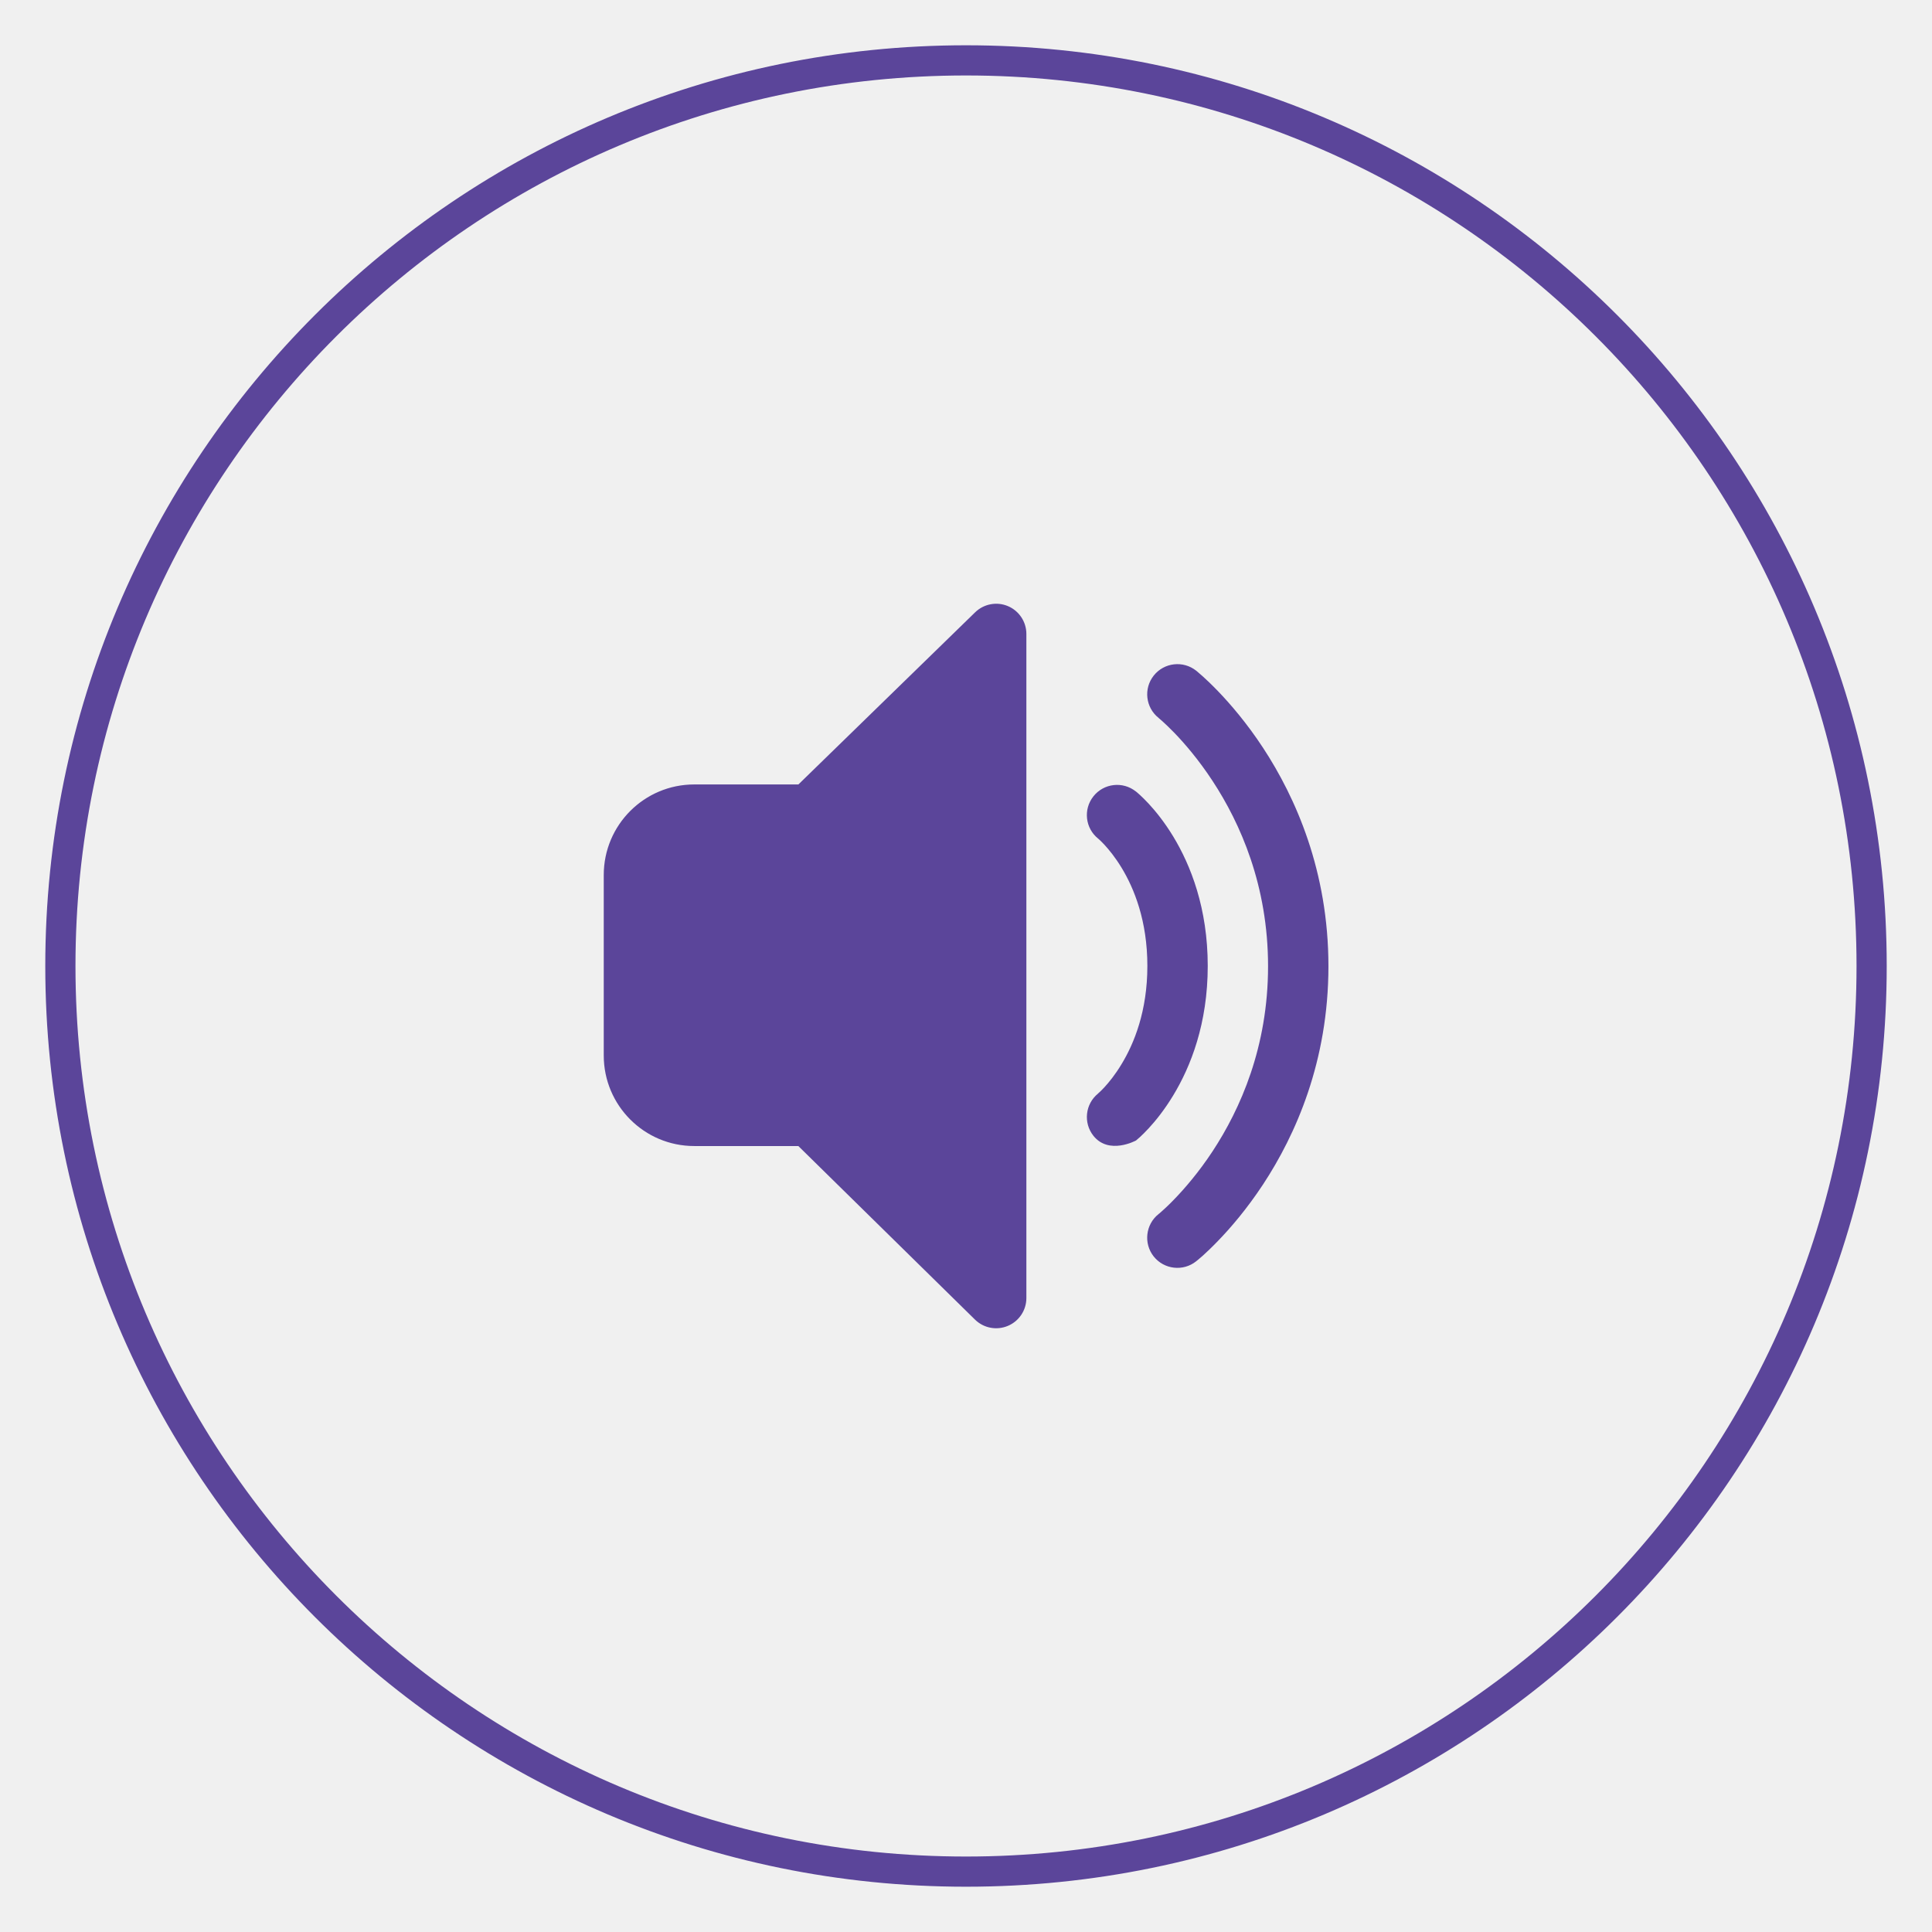
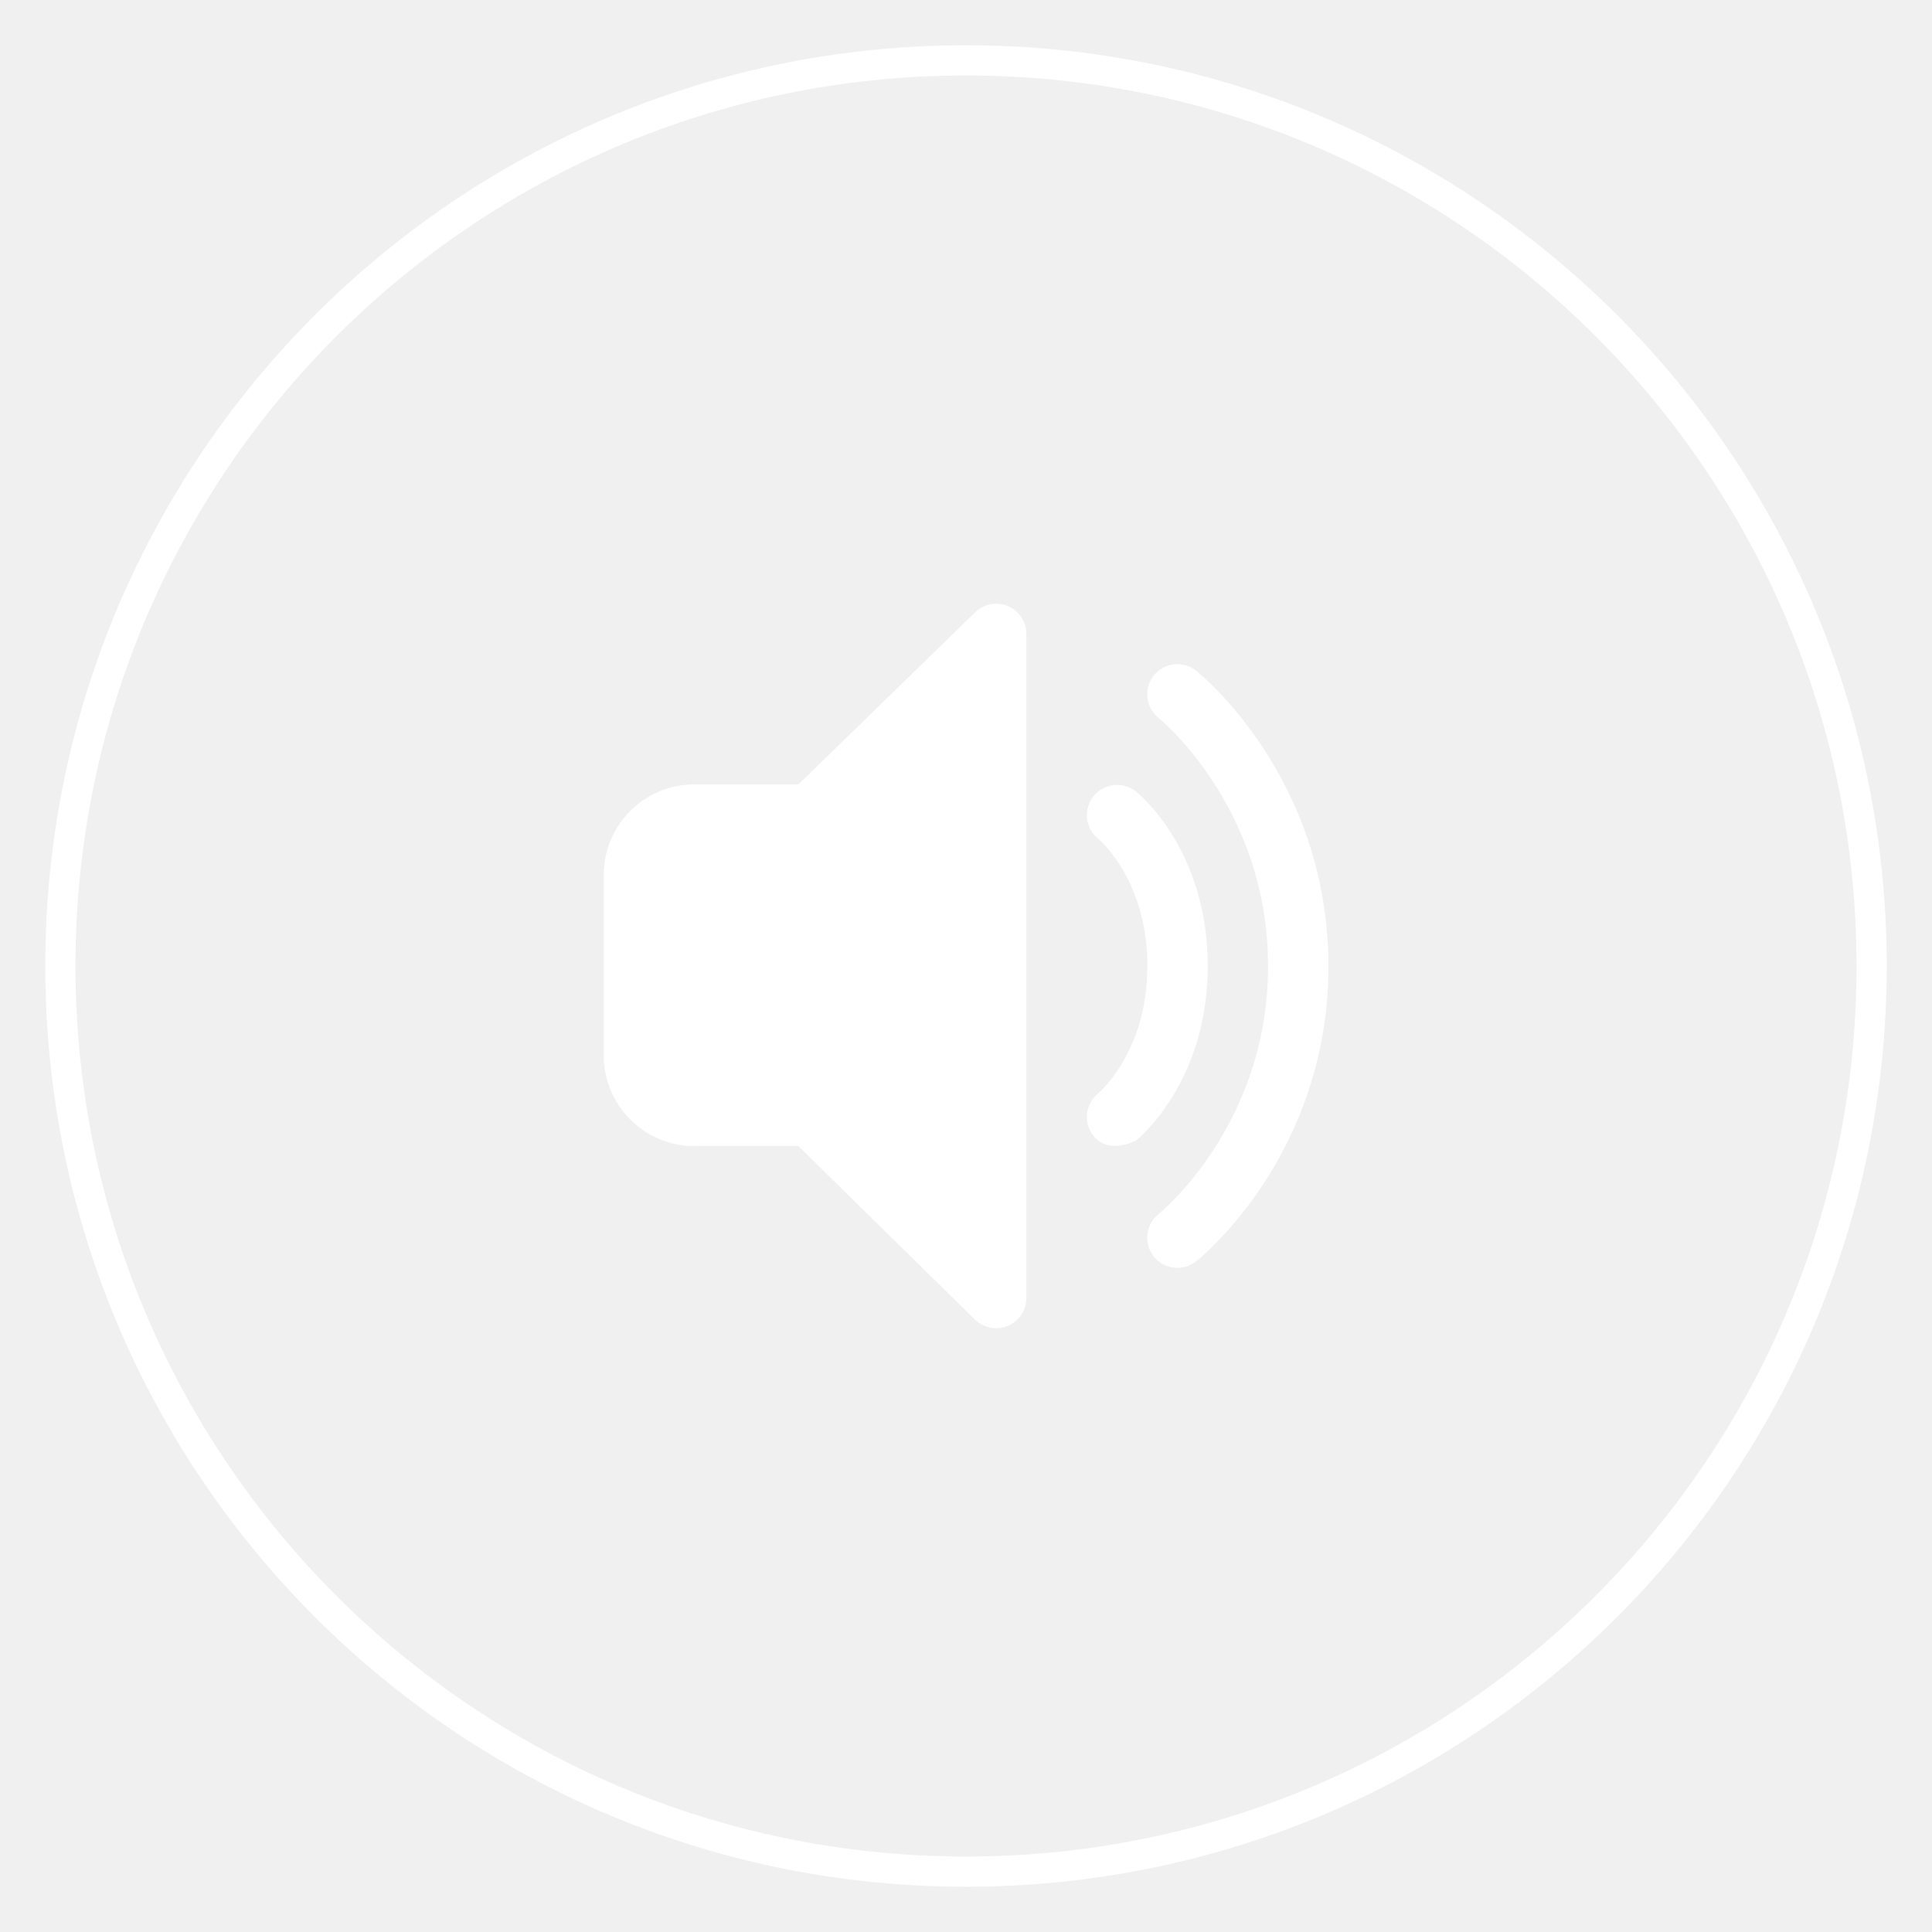
<svg xmlns="http://www.w3.org/2000/svg" width="32" height="32" viewBox="0 0 32 32" fill="none">
-   <path d="M1 16C1 7.716 7.716 1 16 1C24.284 1 31 7.716 31 16C31 24.284 24.284 31 16 31C7.716 31 1 24.284 1 16Z" stroke="#5B459A" stroke-width="0.5" />
-   <path d="M17 10.5C17 10.299 16.879 10.117 16.694 10.039C16.509 9.961 16.295 10.002 16.151 10.142L13.224 12.993H11.499C10.671 12.993 10 13.664 10 14.493V17.482C10 18.31 10.671 18.982 11.499 18.982H13.223L16.149 21.857C16.293 21.998 16.507 22.039 16.693 21.961C16.879 21.883 17 21.701 17 21.5V10.5ZM18.111 13.189C18.283 12.973 18.597 12.937 18.813 13.109L18.814 13.109L18.815 13.11L18.817 13.112L18.823 13.116L18.838 13.129C18.849 13.139 18.865 13.152 18.883 13.169C18.92 13.203 18.968 13.25 19.025 13.311C19.139 13.434 19.285 13.613 19.43 13.851C19.722 14.331 20.004 15.044 20.004 15.999C20.004 16.953 19.722 17.667 19.43 18.147C19.285 18.386 19.139 18.566 19.026 18.688C18.969 18.75 18.92 18.797 18.884 18.831C18.864 18.849 18.844 18.867 18.823 18.884L18.815 18.891L18.814 18.891C18.814 18.891 18.368 19.134 18.111 18.813C17.94 18.598 17.974 18.286 18.187 18.113L18.188 18.111L18.187 18.112L18.189 18.111L18.188 18.111C18.191 18.109 18.197 18.104 18.206 18.095C18.225 18.078 18.254 18.05 18.291 18.01C18.366 17.929 18.47 17.802 18.575 17.628C18.785 17.283 19.004 16.746 19.004 15.999C19.004 15.251 18.785 14.715 18.576 14.371C18.47 14.197 18.366 14.071 18.292 13.991C18.255 13.951 18.225 13.923 18.207 13.906C18.198 13.898 18.192 13.892 18.189 13.89L18.19 13.891C17.974 13.719 17.939 13.405 18.111 13.189ZM19.813 11.109C19.596 10.937 19.282 10.973 19.11 11.189C18.938 11.405 18.974 11.719 19.19 11.891L19.201 11.901C19.212 11.91 19.229 11.925 19.253 11.946C19.299 11.988 19.369 12.053 19.454 12.141C19.624 12.318 19.854 12.584 20.084 12.935C20.544 13.636 21.003 14.668 21.003 16.004C21.003 17.34 20.544 18.369 20.084 19.069C19.854 19.418 19.624 19.683 19.454 19.859C19.37 19.947 19.3 20.012 19.253 20.054C19.23 20.075 19.213 20.09 19.202 20.099L19.19 20.108L19.189 20.109C18.974 20.281 18.938 20.595 19.109 20.811C19.281 21.027 19.596 21.063 19.812 20.891L19.845 20.864C19.864 20.849 19.889 20.827 19.921 20.799C19.984 20.742 20.07 20.661 20.173 20.554C20.379 20.342 20.649 20.029 20.92 19.618C21.46 18.797 22.003 17.579 22.003 16.004C22.003 14.429 21.46 13.209 20.92 12.386C20.65 11.975 20.379 11.661 20.174 11.448C20.071 11.341 19.984 11.259 19.922 11.203C19.89 11.174 19.865 11.152 19.846 11.137L19.824 11.118L19.817 11.112L19.814 11.11L19.813 11.109ZM18.189 13.89L18.188 13.889Z" fill="#5B459A" />
+   <path d="M1 16C1 7.716 7.716 1 16 1C24.284 1 31 7.716 31 16C31 24.284 24.284 31 16 31C7.716 31 1 24.284 1 16Z" stroke="#FFF" stroke-width="0.5" />
+   <path d="M17 10.5C17 10.299 16.879 10.117 16.694 10.039C16.509 9.961 16.295 10.002 16.151 10.142L13.224 12.993H11.499C10.671 12.993 10 13.664 10 14.493V17.482C10 18.31 10.671 18.982 11.499 18.982H13.223L16.149 21.857C16.293 21.998 16.507 22.039 16.693 21.961C16.879 21.883 17 21.701 17 21.5V10.5ZM18.111 13.189C18.283 12.973 18.597 12.937 18.813 13.109L18.814 13.109L18.815 13.11L18.817 13.112L18.823 13.116L18.838 13.129C18.849 13.139 18.865 13.152 18.883 13.169C18.92 13.203 18.968 13.25 19.025 13.311C19.139 13.434 19.285 13.613 19.43 13.851C19.722 14.331 20.004 15.044 20.004 15.999C20.004 16.953 19.722 17.667 19.43 18.147C19.285 18.386 19.139 18.566 19.026 18.688C18.969 18.75 18.92 18.797 18.884 18.831C18.864 18.849 18.844 18.867 18.823 18.884L18.815 18.891L18.814 18.891C18.814 18.891 18.368 19.134 18.111 18.813C17.94 18.598 17.974 18.286 18.187 18.113L18.188 18.111L18.187 18.112L18.189 18.111L18.188 18.111C18.191 18.109 18.197 18.104 18.206 18.095C18.225 18.078 18.254 18.05 18.291 18.01C18.366 17.929 18.47 17.802 18.575 17.628C18.785 17.283 19.004 16.746 19.004 15.999C19.004 15.251 18.785 14.715 18.576 14.371C18.47 14.197 18.366 14.071 18.292 13.991C18.255 13.951 18.225 13.923 18.207 13.906C18.198 13.898 18.192 13.892 18.189 13.89L18.19 13.891C17.974 13.719 17.939 13.405 18.111 13.189ZM19.813 11.109C19.596 10.937 19.282 10.973 19.11 11.189C18.938 11.405 18.974 11.719 19.19 11.891L19.201 11.901C19.212 11.91 19.229 11.925 19.253 11.946C19.299 11.988 19.369 12.053 19.454 12.141C19.624 12.318 19.854 12.584 20.084 12.935C20.544 13.636 21.003 14.668 21.003 16.004C21.003 17.34 20.544 18.369 20.084 19.069C19.854 19.418 19.624 19.683 19.454 19.859C19.37 19.947 19.3 20.012 19.253 20.054C19.23 20.075 19.213 20.09 19.202 20.099L19.19 20.108L19.189 20.109C18.974 20.281 18.938 20.595 19.109 20.811C19.281 21.027 19.596 21.063 19.812 20.891L19.845 20.864C19.864 20.849 19.889 20.827 19.921 20.799C19.984 20.742 20.07 20.661 20.173 20.554C20.379 20.342 20.649 20.029 20.92 19.618C21.46 18.797 22.003 17.579 22.003 16.004C22.003 14.429 21.46 13.209 20.92 12.386C20.65 11.975 20.379 11.661 20.174 11.448C20.071 11.341 19.984 11.259 19.922 11.203C19.89 11.174 19.865 11.152 19.846 11.137L19.824 11.118L19.817 11.112L19.814 11.11L19.813 11.109ZM18.189 13.89L18.188 13.889Z" fill="#FFF" />
</svg>
